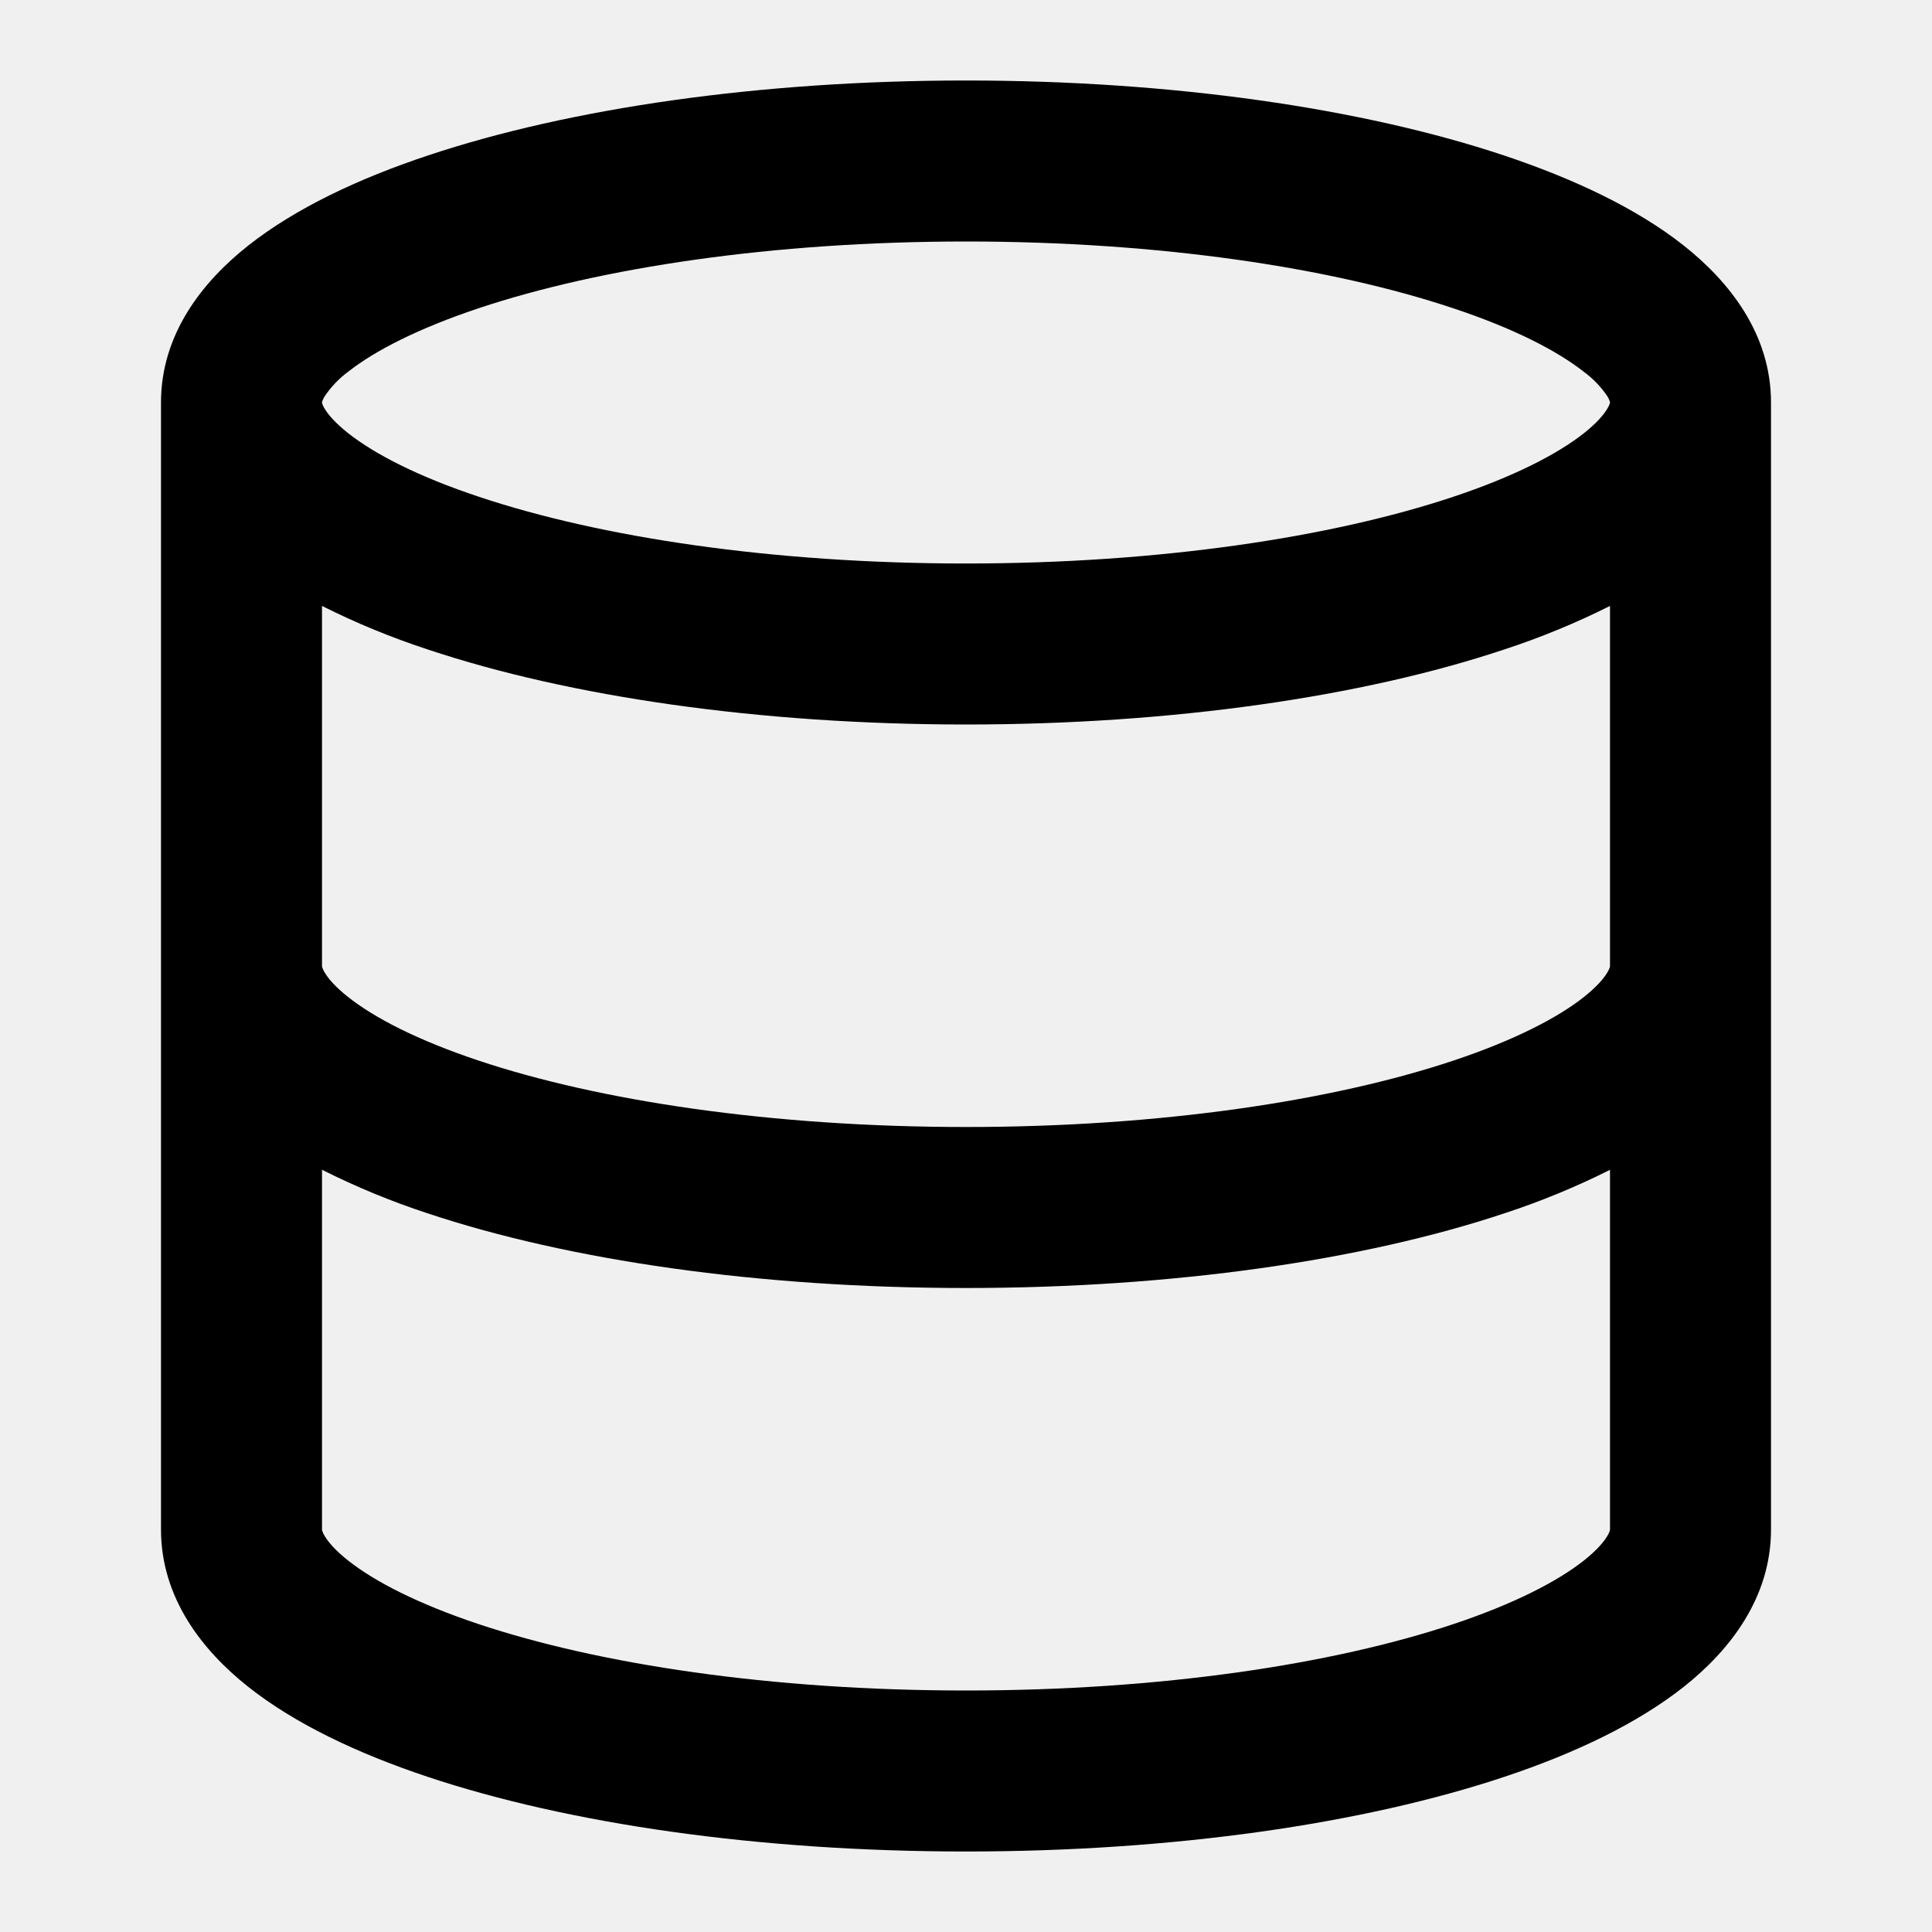
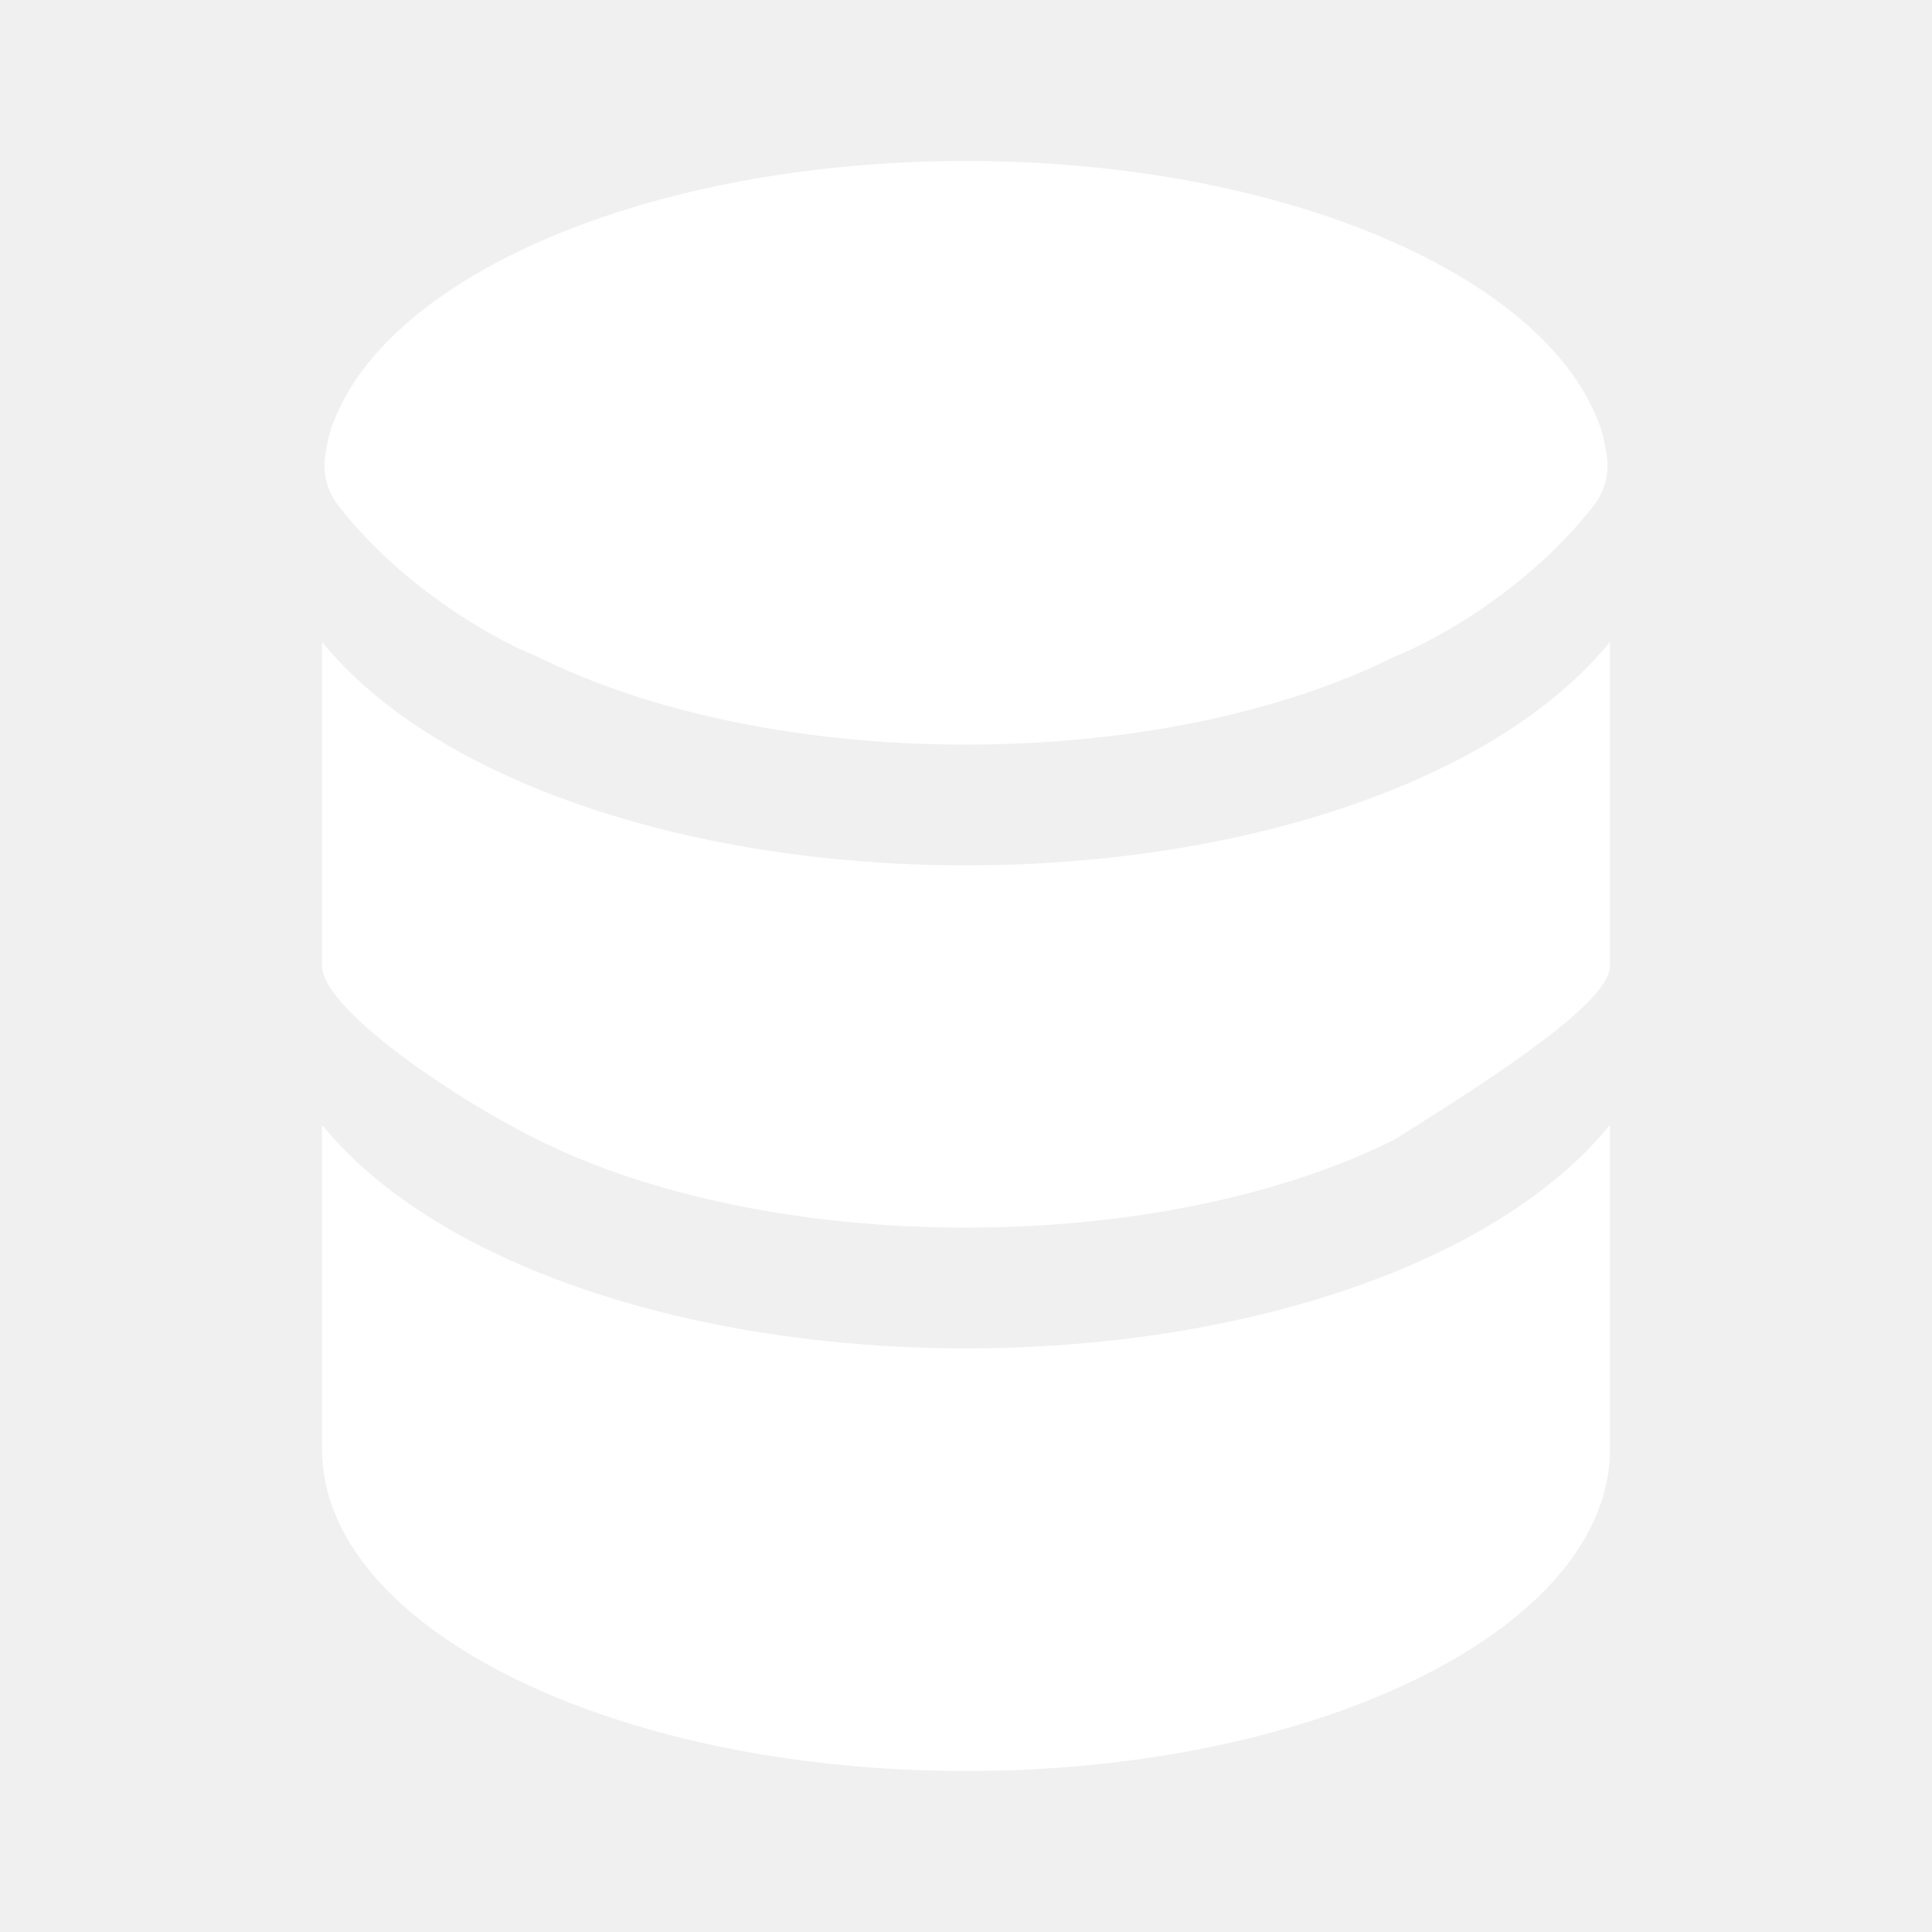
- <svg xmlns="http://www.w3.org/2000/svg" width="24" height="24" viewBox="0 0 24 24" fill="none">
-   <path fill-rule="evenodd" clip-rule="evenodd" d="M4 5c0 .001 0 .006.003.015a.296.296 0 00.032.066c.043.07.13.174.291.301.33.26.87.539 1.626.79C7.454 6.674 9.592 7 12 7s4.546-.327 6.048-.827c.756-.252 1.296-.53 1.626-.79.162-.128.248-.232.29-.302a.293.293 0 00.033-.066A.052.052 0 0020 5l-.003-.015a.293.293 0 00-.032-.066 1.235 1.235 0 00-.291-.301c-.33-.26-.87-.539-1.626-.79C16.546 3.326 14.408 3 12 3s-4.546.327-6.048.827c-.756.252-1.296.53-1.626.79a1.236 1.236 0 00-.29.302.296.296 0 00-.033.066L4 5zm16 2.527a9.536 9.536 0 01-1.32.543C16.925 8.655 14.563 9 12 9c-2.563 0-4.925-.345-6.68-.93A9.536 9.536 0 014 7.527V12c0 .002 0 .007.003.018a.298.298 0 00.033.067c.042.07.127.173.288.3.328.26.864.537 1.618.789 1.497.5 3.635.826 6.058.826s4.561-.326 6.058-.826c.754-.252 1.29-.53 1.618-.789.16-.127.246-.23.288-.3a.298.298 0 00.033-.067A.061.061 0 0020 12V7.527zM22 5c0-.852-.519-1.504-1.088-1.953-.581-.458-1.36-.826-2.232-1.117C16.925 1.345 14.563 1 12 1c-2.563 0-4.925.345-6.68.93-.873.29-1.651.66-2.232 1.117C2.518 3.496 2 4.148 2 5v14c0 .85.513 1.502 1.082 1.953.579.459 1.355.827 2.226 1.118C7.061 22.656 9.423 23 12 23s4.939-.344 6.692-.929c.87-.29 1.647-.66 2.226-1.118C21.487 20.502 22 19.849 22 19V5zm-2 9.532a9.52 9.52 0 01-1.308.539C16.939 15.656 14.577 16 12 16s-4.939-.344-6.692-.929A9.461 9.461 0 014 14.531V19c0 .002 0 .007.003.018a.298.298 0 00.033.067c.042.07.127.173.288.3.328.26.864.537 1.618.789 1.497.5 3.635.826 6.058.826s4.561-.326 6.058-.826c.754-.252 1.29-.53 1.618-.789.16-.127.246-.23.288-.3a.298.298 0 00.033-.067A.061.061 0 0020 19v-4.468z" fill="#000" />
+ <svg xmlns="http://www.w3.org/2000/svg" width="800px" height="800px" viewBox="0 0 24 24" fill="none">
+   <g id="SVGRepo_bgCarrier" stroke-width="0" />
+   <g id="SVGRepo_tracerCarrier" stroke-linecap="round" stroke-linejoin="round" />
+   <g id="SVGRepo_iconCarrier">
+     <path d="M20 18C20 20.209 16.418 22 12 22C7.582 22 4 20.209 4 18V13.974C4.502 14.591 5.215 15.103 6.008 15.499C7.58 16.285 9.7 16.75 12 16.75C14.3 16.75 16.42 16.285 17.992 15.499C18.785 15.103 19.498 14.591 20 13.974V18Z" fill="#ffffff" />
+     <path d="M12 10.75C14.3 10.75 16.42 10.285 17.992 9.499C18.785 9.103 19.498 8.591 20 7.974V12C20 12.5 18.214 13.591 17.321 14.158C15.998 14.819 14.118 15.25 12 15.25C9.882 15.25 8.002 14.819 6.679 14.158C5.5 13.568 4 12.5 4 12V7.974C4.502 8.591 5.215 9.103 6.008 9.499C7.58 10.285 9.7 10.75 12 10.75Z" fill="#ffffff" />
+     <path d="M17.321 8.158C15.998 8.819 14.118 9.25 12 9.25C9.882 9.25 8.002 8.819 6.679 8.158C6.164 7.956 5.006 7.315 4.202 6.279C4.065 6.103 4.006 5.879 4.04 5.658C4.063 5.51 4.095 5.357 4.136 5.262C4.828 3.406 8.086 2 12 2C15.914 2 19.172 3.406 19.864 5.262C19.905 5.357 19.937 5.51 19.96 5.658C19.994 5.879 19.936 6.103 19.799 6.279C18.994 7.315 17.836 7.956 17.321 8.158Z" fill="#ffffff" />
+   </g>
</svg>
